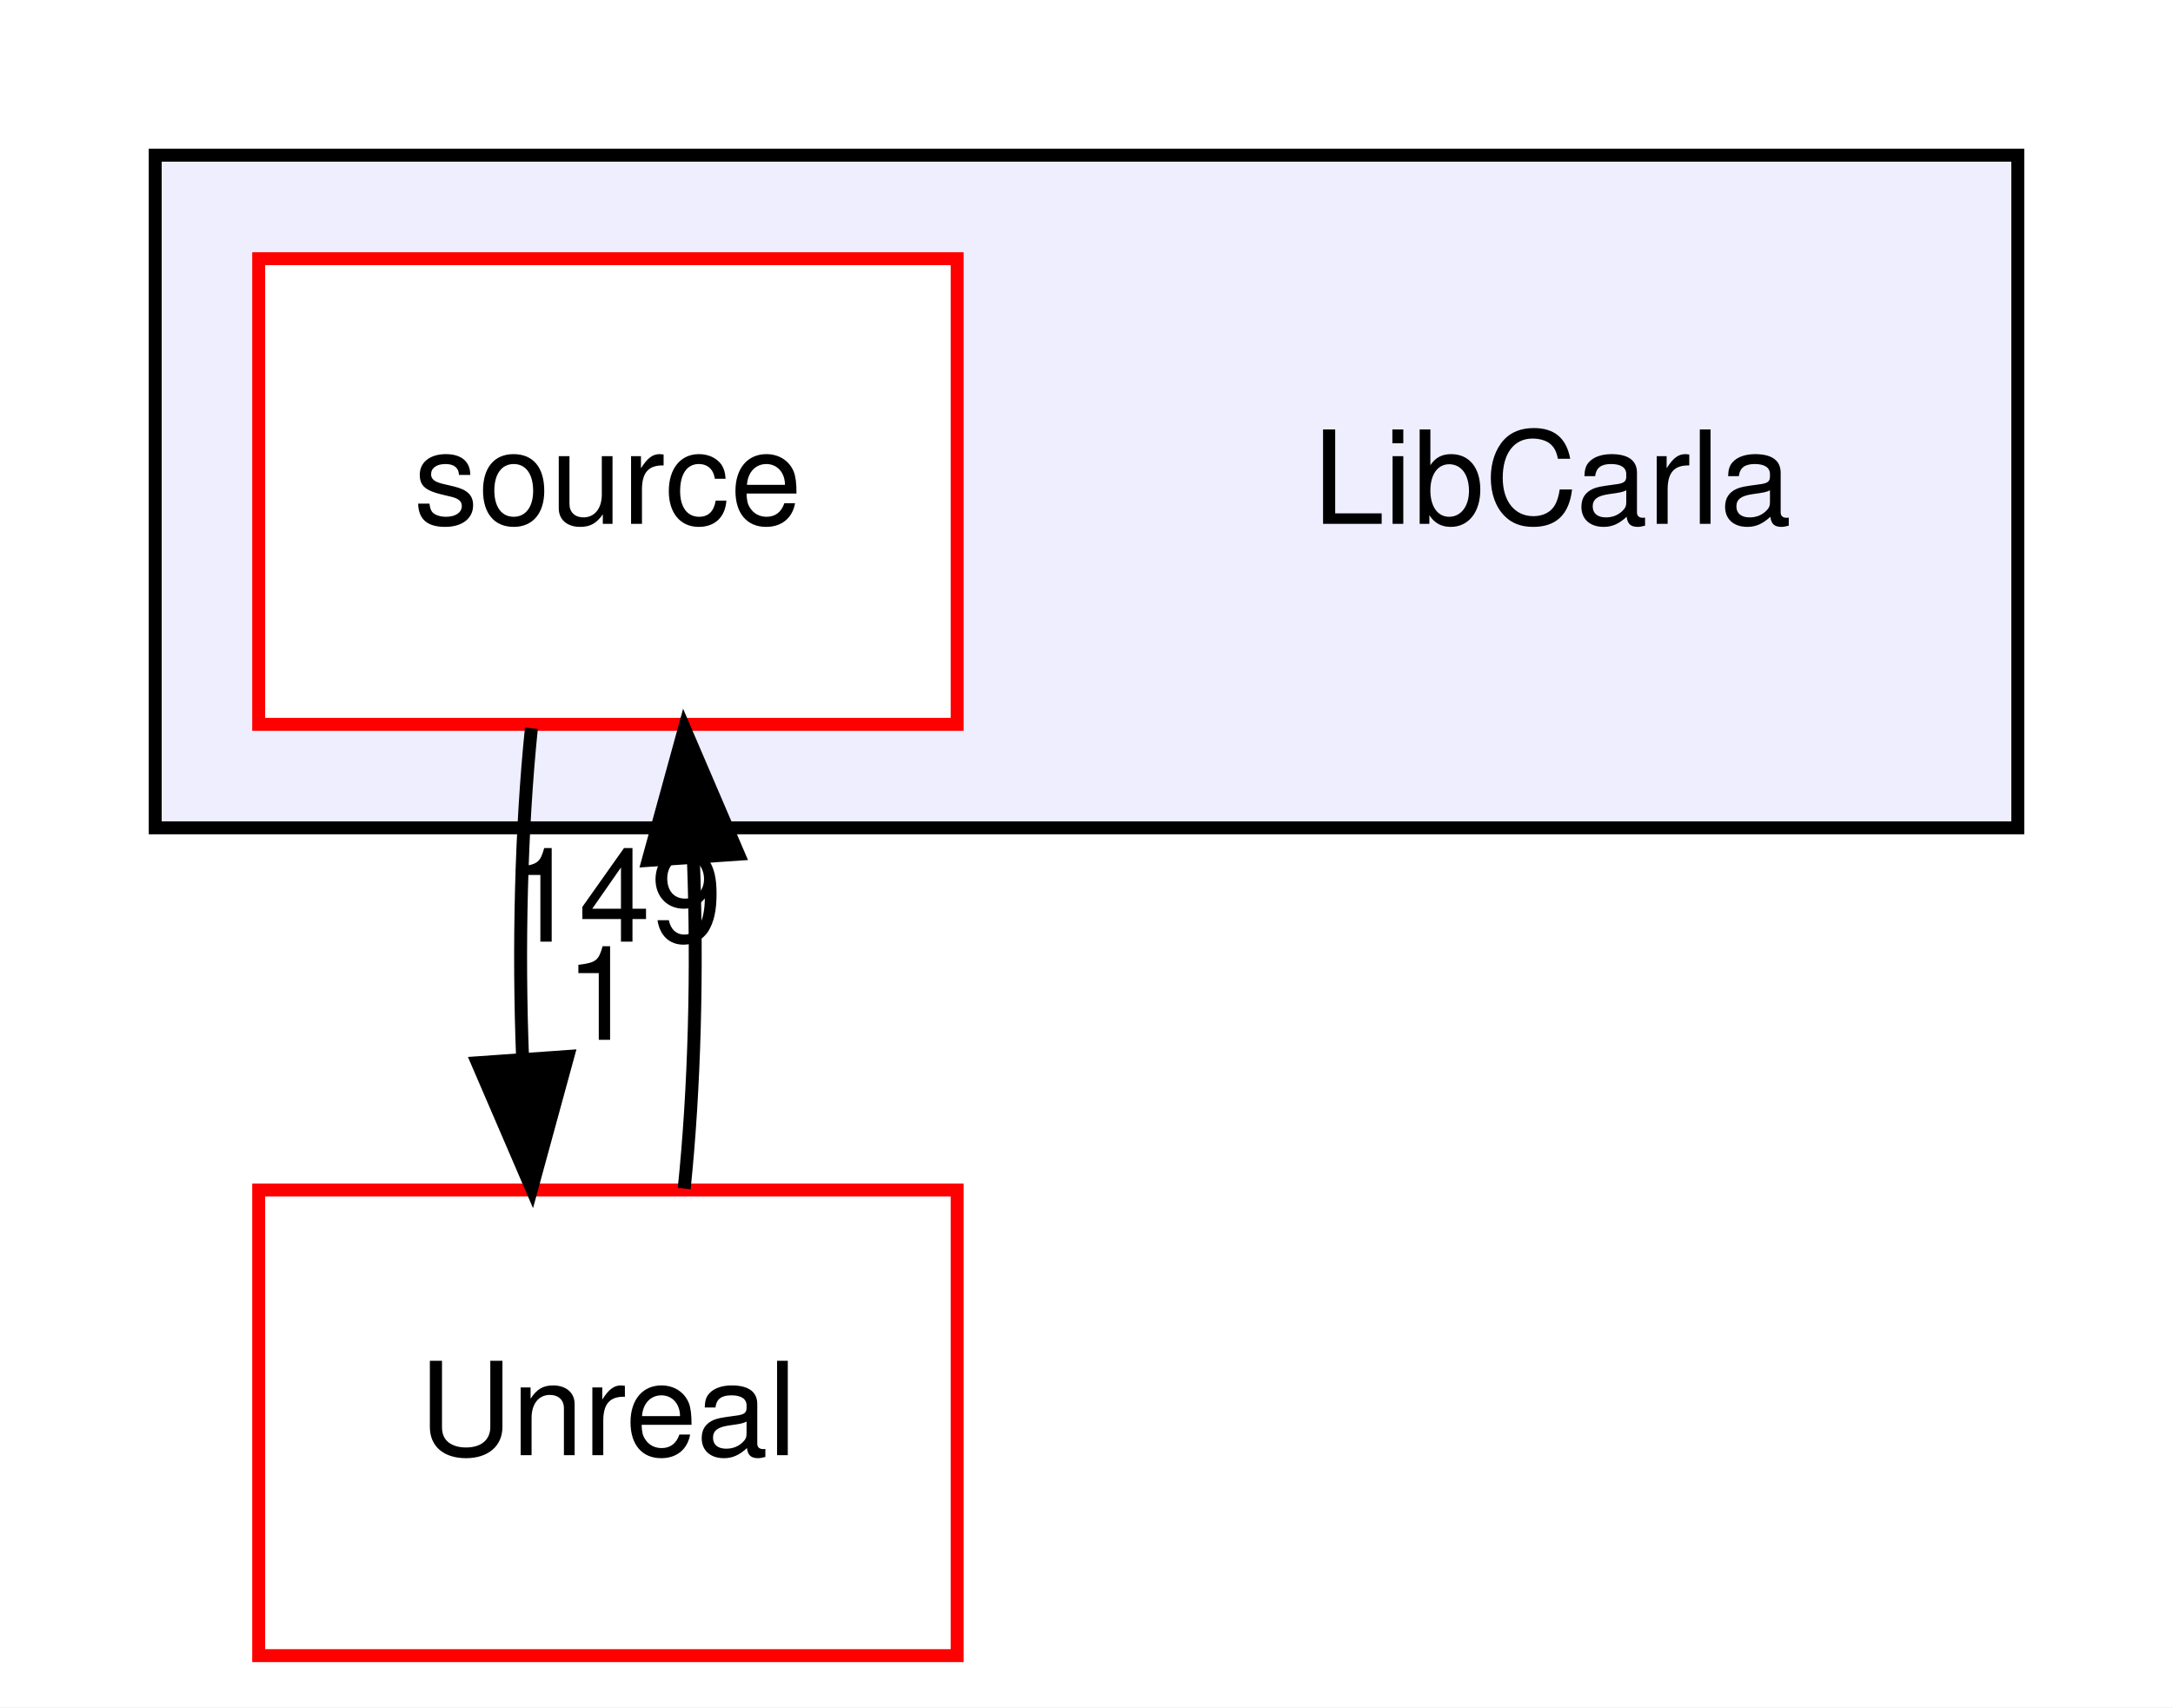
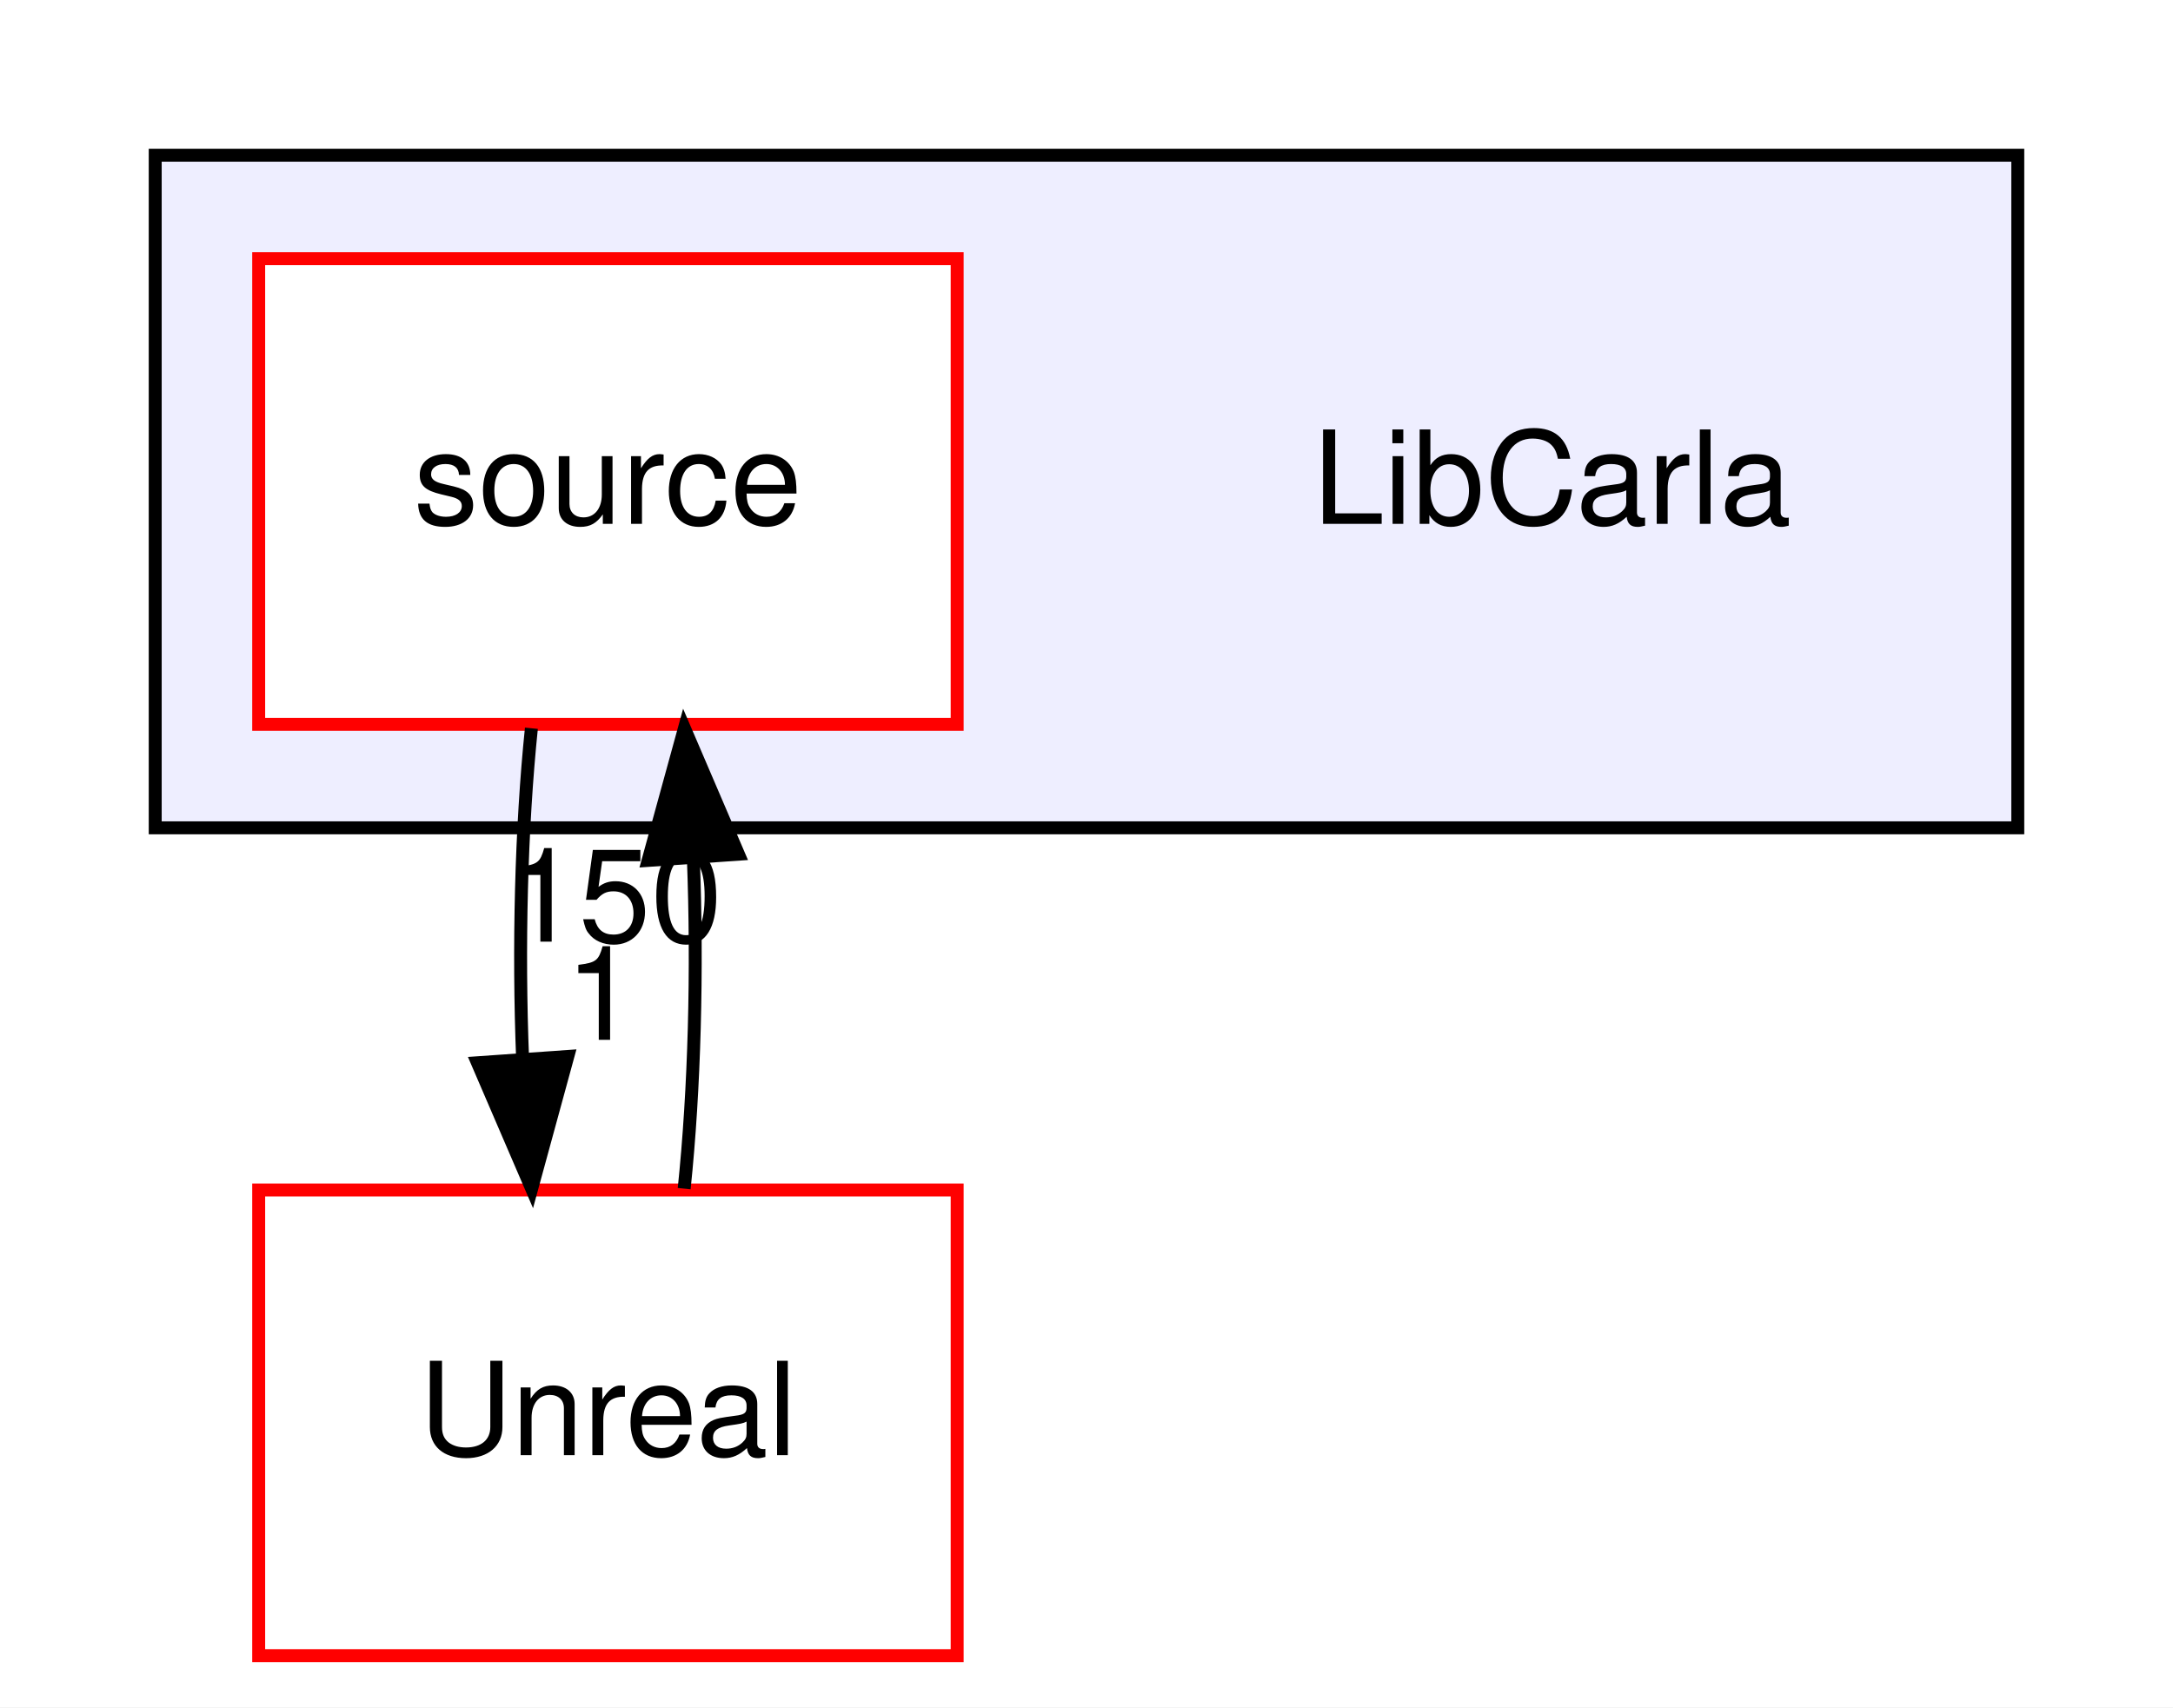
<svg xmlns="http://www.w3.org/2000/svg" xmlns:xlink="http://www.w3.org/1999/xlink" width="168pt" height="132pt" viewBox="0.00 0.00 168.00 132.00">
  <g id="graph0" class="graph" transform="scale(1 1) rotate(0) translate(4 128)">
    <polygon fill="white" stroke="none" points="-4,4 -4,-128 164,-128 164,4 -4,4" />
    <g id="clust1" class="cluster">
      <g id="a_clust1">
        <a xlink:href="dir_1604d568fa4d964dfa9079b701bbfa07.html" target="_top">
          <polygon fill="#eeeeff" stroke="black" points="8,-64 8,-116 152,-116 152,-64 8,-64" />
        </a>
      </g>
    </g>
    <g id="node1" class="node">
      <text text-anchor="middle" x="116" y="-87.5" font-family="Helvetica,sans-Serif" font-size="10.00">LibCarla</text>
    </g>
    <g id="node2" class="node">
      <g id="a_node2">
        <a xlink:href="dir_b9166249188ce33115fd7d5eed1849f2.html" target="_top" xlink:title="source">
          <polygon fill="white" stroke="red" points="70,-108 16,-108 16,-72 70,-72 70,-108" />
          <text text-anchor="middle" x="43" y="-87.5" font-family="Helvetica,sans-Serif" font-size="10.00">source</text>
        </a>
      </g>
    </g>
    <g id="node3" class="node">
      <g id="a_node3">
        <a xlink:href="dir_2d15d0715a2692171bd03ed14a4a79af.html" target="_top" xlink:title="Unreal">
          <polygon fill="white" stroke="red" points="70,-36 16,-36 16,-0 70,-0 70,-36" />
          <text text-anchor="middle" x="43" y="-15.5" font-family="Helvetica,sans-Serif" font-size="10.00">Unreal</text>
        </a>
      </g>
    </g>
    <g id="edge1" class="edge">
      <path fill="none" stroke="black" d="M37.084,-71.697C36.289,-63.983 36.062,-54.712 36.405,-46.112" />
      <polygon fill="black" stroke="black" points="39.898,-46.324 37.105,-36.104 32.915,-45.836 39.898,-46.324" />
      <g id="a_edge1-headlabel">
        <a xlink:href="dir_000001_000005.html" target="_top" xlink:title="1">
          <text text-anchor="middle" x="42.48" y="-47.608" font-family="Helvetica,sans-Serif" font-size="10.00">1</text>
        </a>
      </g>
    </g>
    <g id="edge2" class="edge">
      <path fill="none" stroke="black" d="M48.895,-36.104C49.7,-43.791 49.937,-53.054 49.604,-61.665" />
      <polygon fill="black" stroke="black" points="46.108,-61.48 48.916,-71.697 53.092,-61.96 46.108,-61.48" />
      <g id="a_edge2-headlabel">
-         <a xlink:href="dir_000005_000001.html" target="_top" xlink:title="149">
-           <text text-anchor="middle" x="43.522" y="-55.2" font-family="Helvetica,sans-Serif" font-size="10.00">149</text>
+         <a xlink:href="dir_000005_000001.html" target="_top" xlink:title="150">
+           <text text-anchor="middle" x="43.522" y="-55.2" font-family="Helvetica,sans-Serif" font-size="10.00">150</text>
        </a>
      </g>
    </g>
  </g>
</svg>
